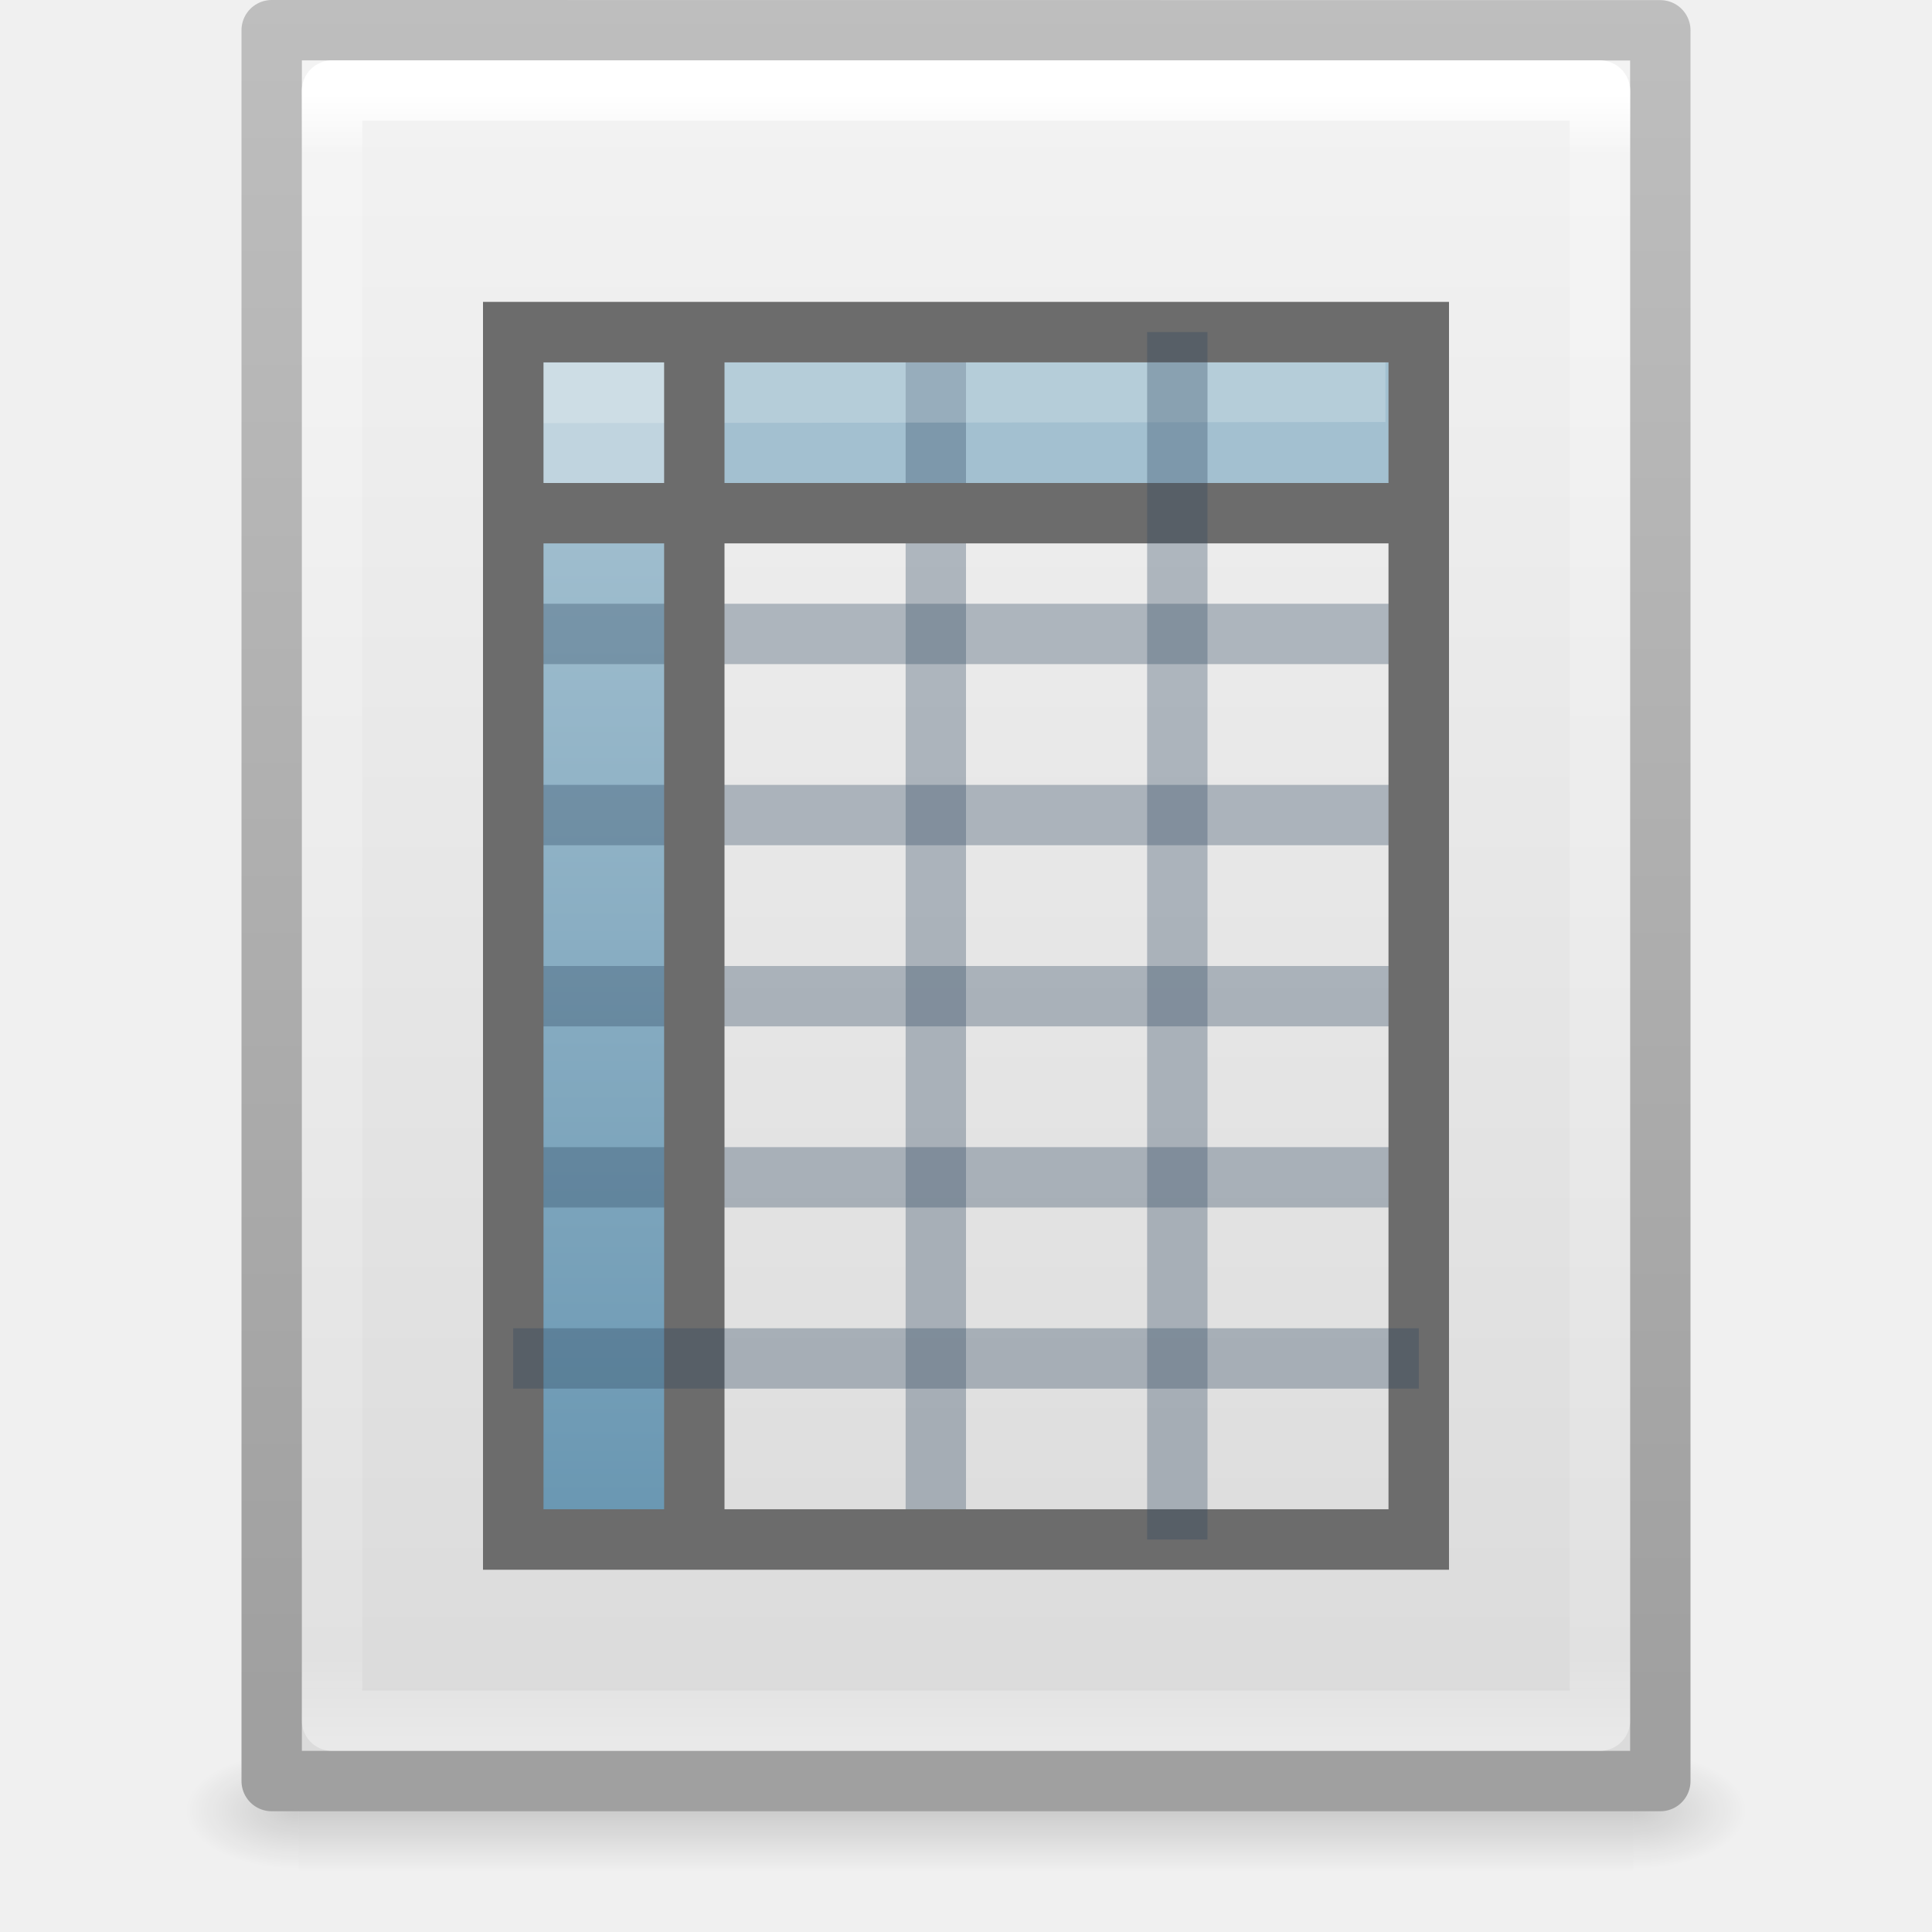
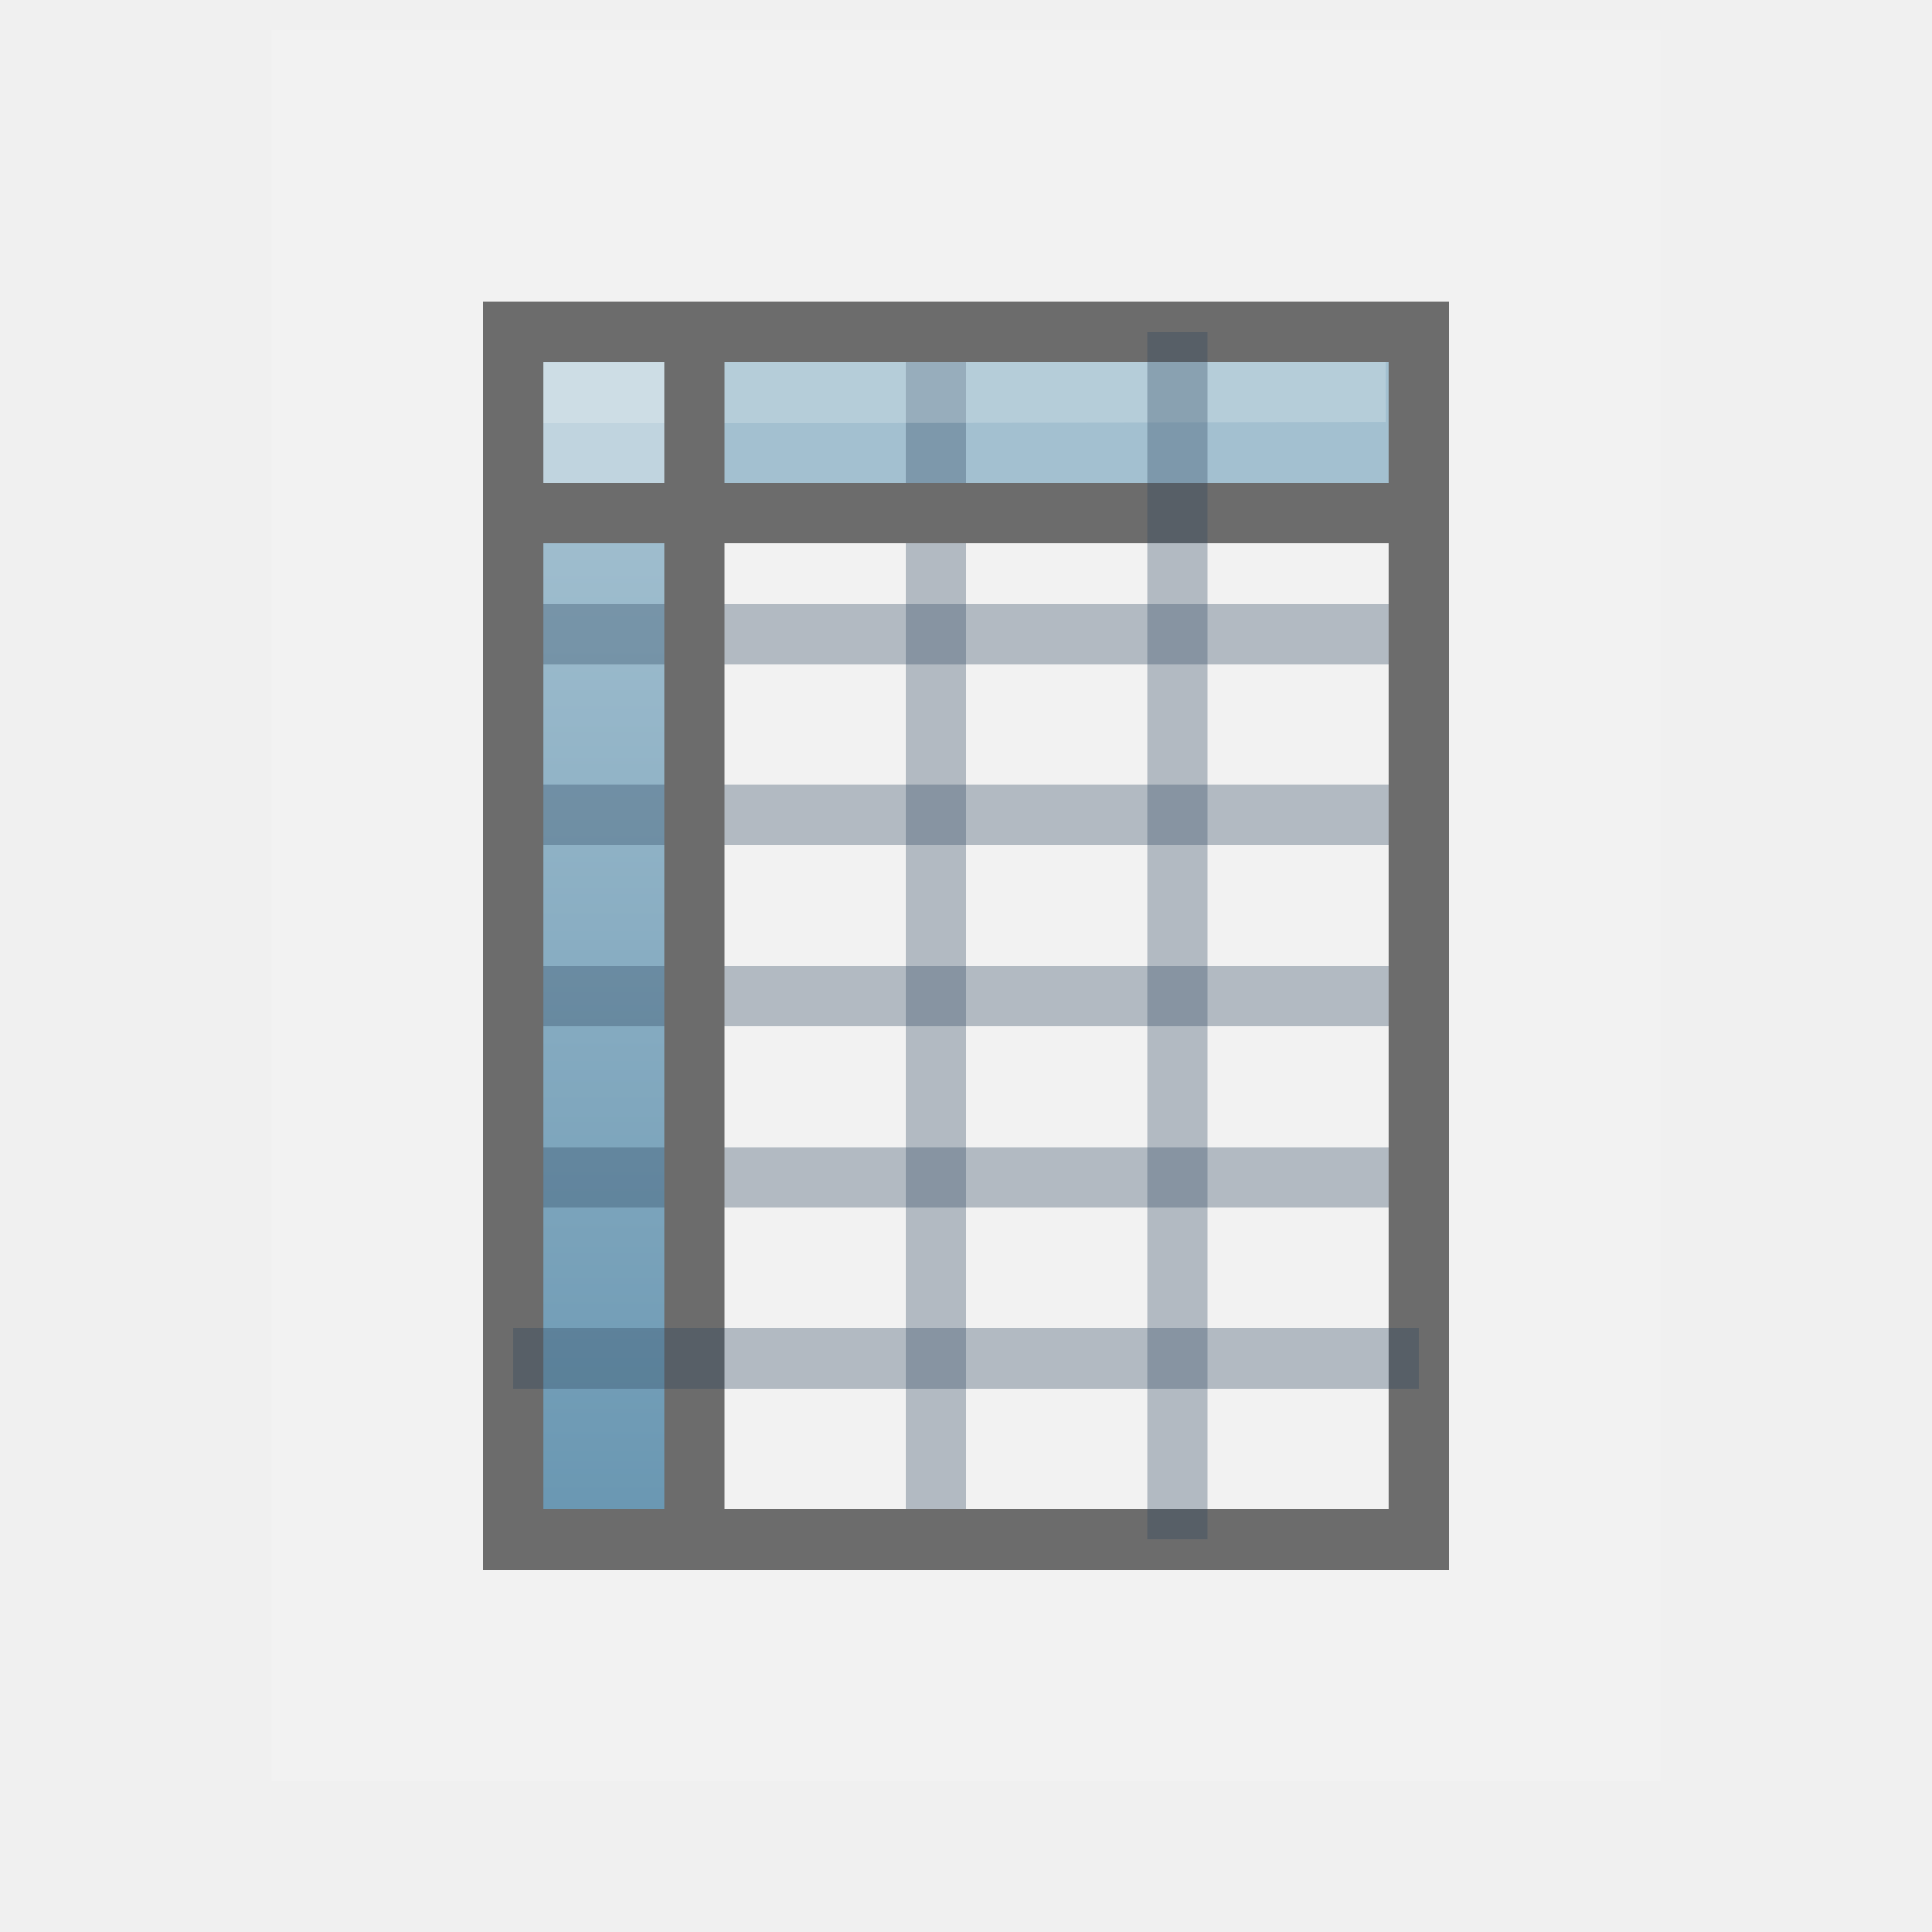
- <svg xmlns="http://www.w3.org/2000/svg" xmlns:xlink="http://www.w3.org/1999/xlink" height="32px" width="32px" version="1.1">
-   <defs>
+ <svg xmlns="http://www.w3.org/2000/svg" xmlns:xlink="http://www.w3.org/1999/xlink" height="32px" width="32px" version="1.1" id="svg2">
+   <defs id="defs4">
    <linearGradient id="j" x1="24" gradientUnits="userSpaceOnUse" y1="5.564" gradientTransform="matrix(.56757 0 0 .72973 2.3784 -2.5135)" x2="24" y2="43">
-       <stop stop-color="#FFF" offset="0" />
-       <stop stop-color="#FFF" stop-opacity=".235" offset=".036" />
-       <stop stop-color="#FFF" stop-opacity=".157" offset=".951" />
-       <stop stop-color="#FFF" stop-opacity=".392" offset="1" />
+       <stop stop-color="#FFF" offset="0" id="stop7" />
+       <stop stop-color="#FFF" stop-opacity=".235" offset=".036" id="stop9" />
+       <stop stop-color="#FFF" stop-opacity=".157" offset=".951" id="stop11" />
+       <stop stop-color="#FFF" stop-opacity=".392" offset="1" id="stop13" />
    </linearGradient>
    <linearGradient id="i" x1="25.132" gradientUnits="userSpaceOnUse" y1=".985" gradientTransform="matrix(.65714 0 0 .63012 .22856 -1.0896)" x2="25.132" y2="47.013">
-       <stop stop-color="#f4f4f4" offset="0" />
-       <stop stop-color="#dbdbdb" offset="1" />
+       <stop stop-color="#f4f4f4" offset="0" id="stop16" />
+       <stop stop-color="#dbdbdb" offset="1" id="stop18" />
    </linearGradient>
    <linearGradient id="h" x1="-51.786" gradientUnits="userSpaceOnUse" y1="50.786" gradientTransform="matrix(.53064 0 0 .5897 39.27 -1.7919)" x2="-51.786" y2="2.906">
-       <stop stop-color="#a0a0a0" offset="0" />
-       <stop stop-color="#bebebe" offset="1" />
+       <stop stop-color="#a0a0a0" offset="0" id="stop21" />
+       <stop stop-color="#bebebe" offset="1" id="stop23" />
    </linearGradient>
    <radialGradient id="d" xlink:href="#a" gradientUnits="userSpaceOnUse" cy="486.65" cx="605.71" gradientTransform="matrix(.015663 0 0 .0082353 17.61 25.981)" r="117.14" />
    <linearGradient id="a">
-       <stop offset="0" />
-       <stop stop-opacity="0" offset="1" />
+       <stop offset="0" id="stop27" />
+       <stop stop-opacity="0" offset="1" id="stop29" />
    </linearGradient>
    <radialGradient id="c" xlink:href="#a" gradientUnits="userSpaceOnUse" cy="486.65" cx="605.71" gradientTransform="matrix(-.015663 0 0 .0082353 14.39 25.981)" r="117.14" />
    <linearGradient id="e" x1="302.86" gradientUnits="userSpaceOnUse" x2="302.86" gradientTransform="matrix(.045769 0 0 .0082353 -.54232 25.981)" y1="366.65" y2="609.51">
-       <stop stop-opacity="0" offset="0" />
-       <stop offset=".5" />
-       <stop stop-opacity="0" offset="1" />
+       <stop stop-opacity="0" offset="0" id="stop33" />
+       <stop offset=".5" id="stop35" />
+       <stop stop-opacity="0" offset="1" id="stop37" />
    </linearGradient>
    <linearGradient id="b">
-       <stop stop-color="#a3c0d0" offset="0" />
-       <stop stop-color="#5a8caa" offset="1" />
+       <stop stop-color="#a3c0d0" offset="0" id="stop40" />
+       <stop stop-color="#5a8caa" offset="1" id="stop42" />
    </linearGradient>
    <linearGradient id="g" x1="19.515" xlink:href="#b" gradientUnits="userSpaceOnUse" y1="12.443" gradientTransform="matrix(.66298 0 0 .53532 -.83153 1.3896)" x2="19.515" y2="46.562" />
    <linearGradient id="f" x1="19.515" xlink:href="#b" gradientUnits="userSpaceOnUse" y1="12.443" gradientTransform="matrix(.5348 0 0 .6568 2.2155 -.57398)" x2="19.515" y2="46.562" />
  </defs>
-   <g>
-     <rect opacity=".15" height="2" width="22.1" y="29" x="4.95" fill="url(#e)" />
-     <path opacity=".15" fill="url(#c)" d="m4.95 29v2c-0.807 0.004-1.95-0.448-1.95-1 0-0.552 0.9-1 1.95-1z" />
-     <path opacity=".15" fill="url(#d)" d="m27.05 29v2c0.807 0.004 1.95-0.448 1.95-1 0-0.552-0.9-1-1.95-1z" />
-   </g>
-   <path stroke-linejoin="round" d="m4.5 0.5c5.271 0 23 0.002 23 0.002l0 28.998h-23v-29z" stroke="url(#h)" stroke-width="1" fill="url(#i)" />
-   <path stroke-linejoin="round" d="m26.5 28.5h-21v-27h21z" stroke="url(#j)" stroke-linecap="round" fill="none" />
-   <path d="m8.56 7.736h3.083v17.645h-3.083v-17.645z" fill="url(#f)" />
-   <path d="m11 6h12.036v2h-12.036v-2z" fill="url(#g)" />
-   <rect y="5.925" width="3.079" fill="#c0d4df" x="8.001" height="2.075" />
-   <g fill="none">
-     <path d="m15.5 5.5v20" stroke-opacity=".324" stroke="#2c465d" />
-     <path d="m23.333 8.5h-14.667" stroke="#6c6c6c" />
-     <g stroke-opacity=".324" stroke="#2c465d">
-       <path d="m23.334 10.5h-14.667" />
-       <path d="m23.5 13.5h-15" />
-       <path d="m23.5 16.5h-15" />
-       <path d="m23.5 19.5h-15" />
+   <path stroke-linejoin="round" d="m4.5 0.5c5.271 0 23 0.002 23 0.002l0 28.998h-23v-29z" stroke="url(#h)" stroke-width="1" fill="url(#i)" id="path54" style="stroke:none;fill:#f2f2f2;fill-opacity:1" />
+   <path stroke-linejoin="round" d="m26.5 28.5h-21v-27h21z" stroke="url(#j)" stroke-linecap="round" fill="none" id="path56" style="stroke:none" />
+   <path d="m8.56 7.736h3.083v17.645h-3.083v-17.645z" fill="url(#f)" id="path58" />
+   <path d="m11 6h12.036v2h-12.036v-2z" fill="url(#g)" id="path60" />
+   <rect y="5.925" width="3.079" fill="#c0d4df" x="8.001" height="2.075" id="rect62" />
+   <g fill="none" id="g64">
+     <path d="m15.5 5.5v20" stroke-opacity=".324" stroke="#2c465d" id="path66" />
+     <path d="m23.333 8.5h-14.667" stroke="#6c6c6c" id="path68" />
+     <g stroke-opacity=".324" stroke="#2c465d" id="g70">
+       <path d="m23.334 10.5h-14.667" id="path72" />
+       <path d="m23.5 13.5h-15" id="path74" />
+       <path d="m23.5 16.5h-15" id="path76" />
+       <path d="m23.5 19.5h-15" id="path78" />
    </g>
  </g>
-   <path opacity=".2" stroke-linejoin="round" d="m8.501 6.509 13.946-0.019" fill-rule="evenodd" stroke="#FFF" stroke-linecap="square" fill="#FFF" />
-   <g fill="none">
-     <path d="m11.5 5.5v20" stroke="#6c6c6c" />
-     <rect height="19.998" width="14.998" stroke="#6c6c6c" stroke-linecap="square" x="8.501" y="5.501" stroke-width="1.002" />
-     <path d="m23.5 22.5h-15" stroke-opacity=".324" stroke="#2c465d" />
-     <path d="m19.5 5.5v20" stroke-opacity=".324" stroke="#2c465d" />
+   <path opacity=".2" stroke-linejoin="round" d="m8.501 6.509 13.946-0.019" fill-rule="evenodd" stroke="#FFF" stroke-linecap="square" fill="#FFF" id="path80" />
+   <g fill="none" id="g82">
+     <path d="m11.5 5.5v20" stroke="#6c6c6c" id="path84" />
+     <rect height="19.998" width="14.998" stroke="#6c6c6c" stroke-linecap="square" x="8.501" y="5.501" stroke-width="1.002" id="rect86" />
+     <path d="m23.5 22.5h-15" stroke-opacity=".324" stroke="#2c465d" id="path88" />
+     <path d="m19.5 5.5v20" stroke-opacity=".324" stroke="#2c465d" id="path90" />
  </g>
</svg>
